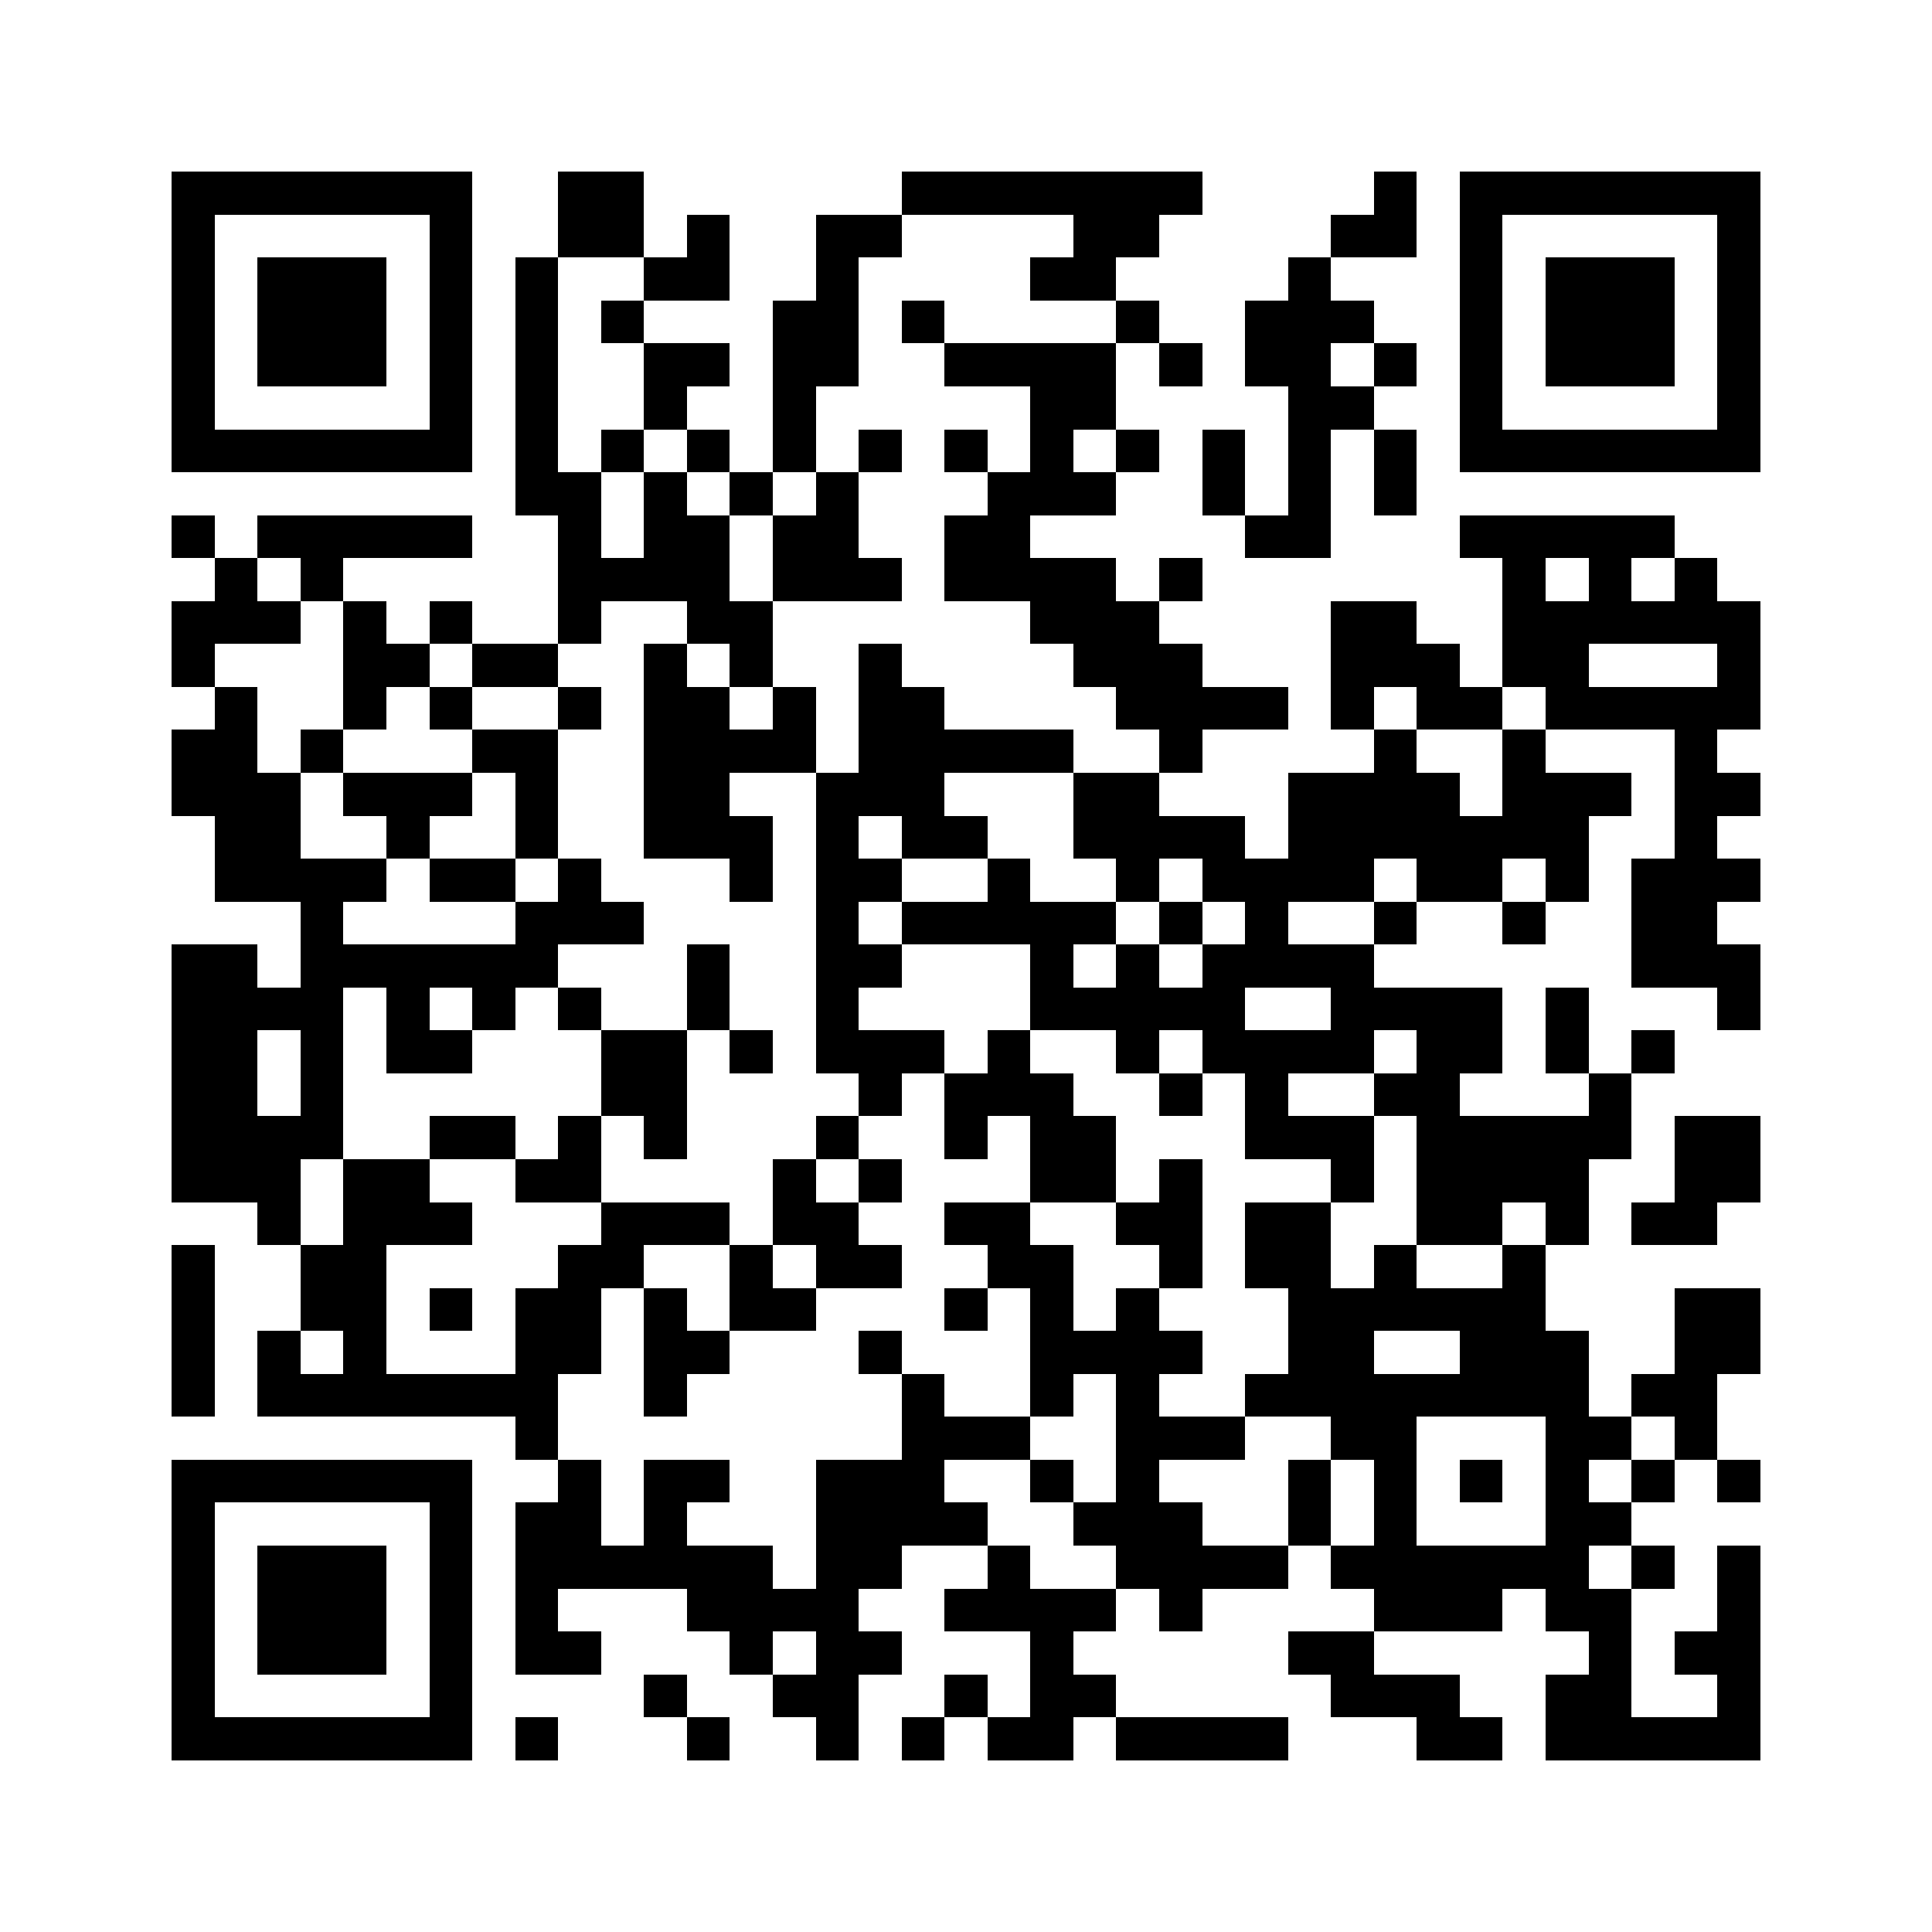
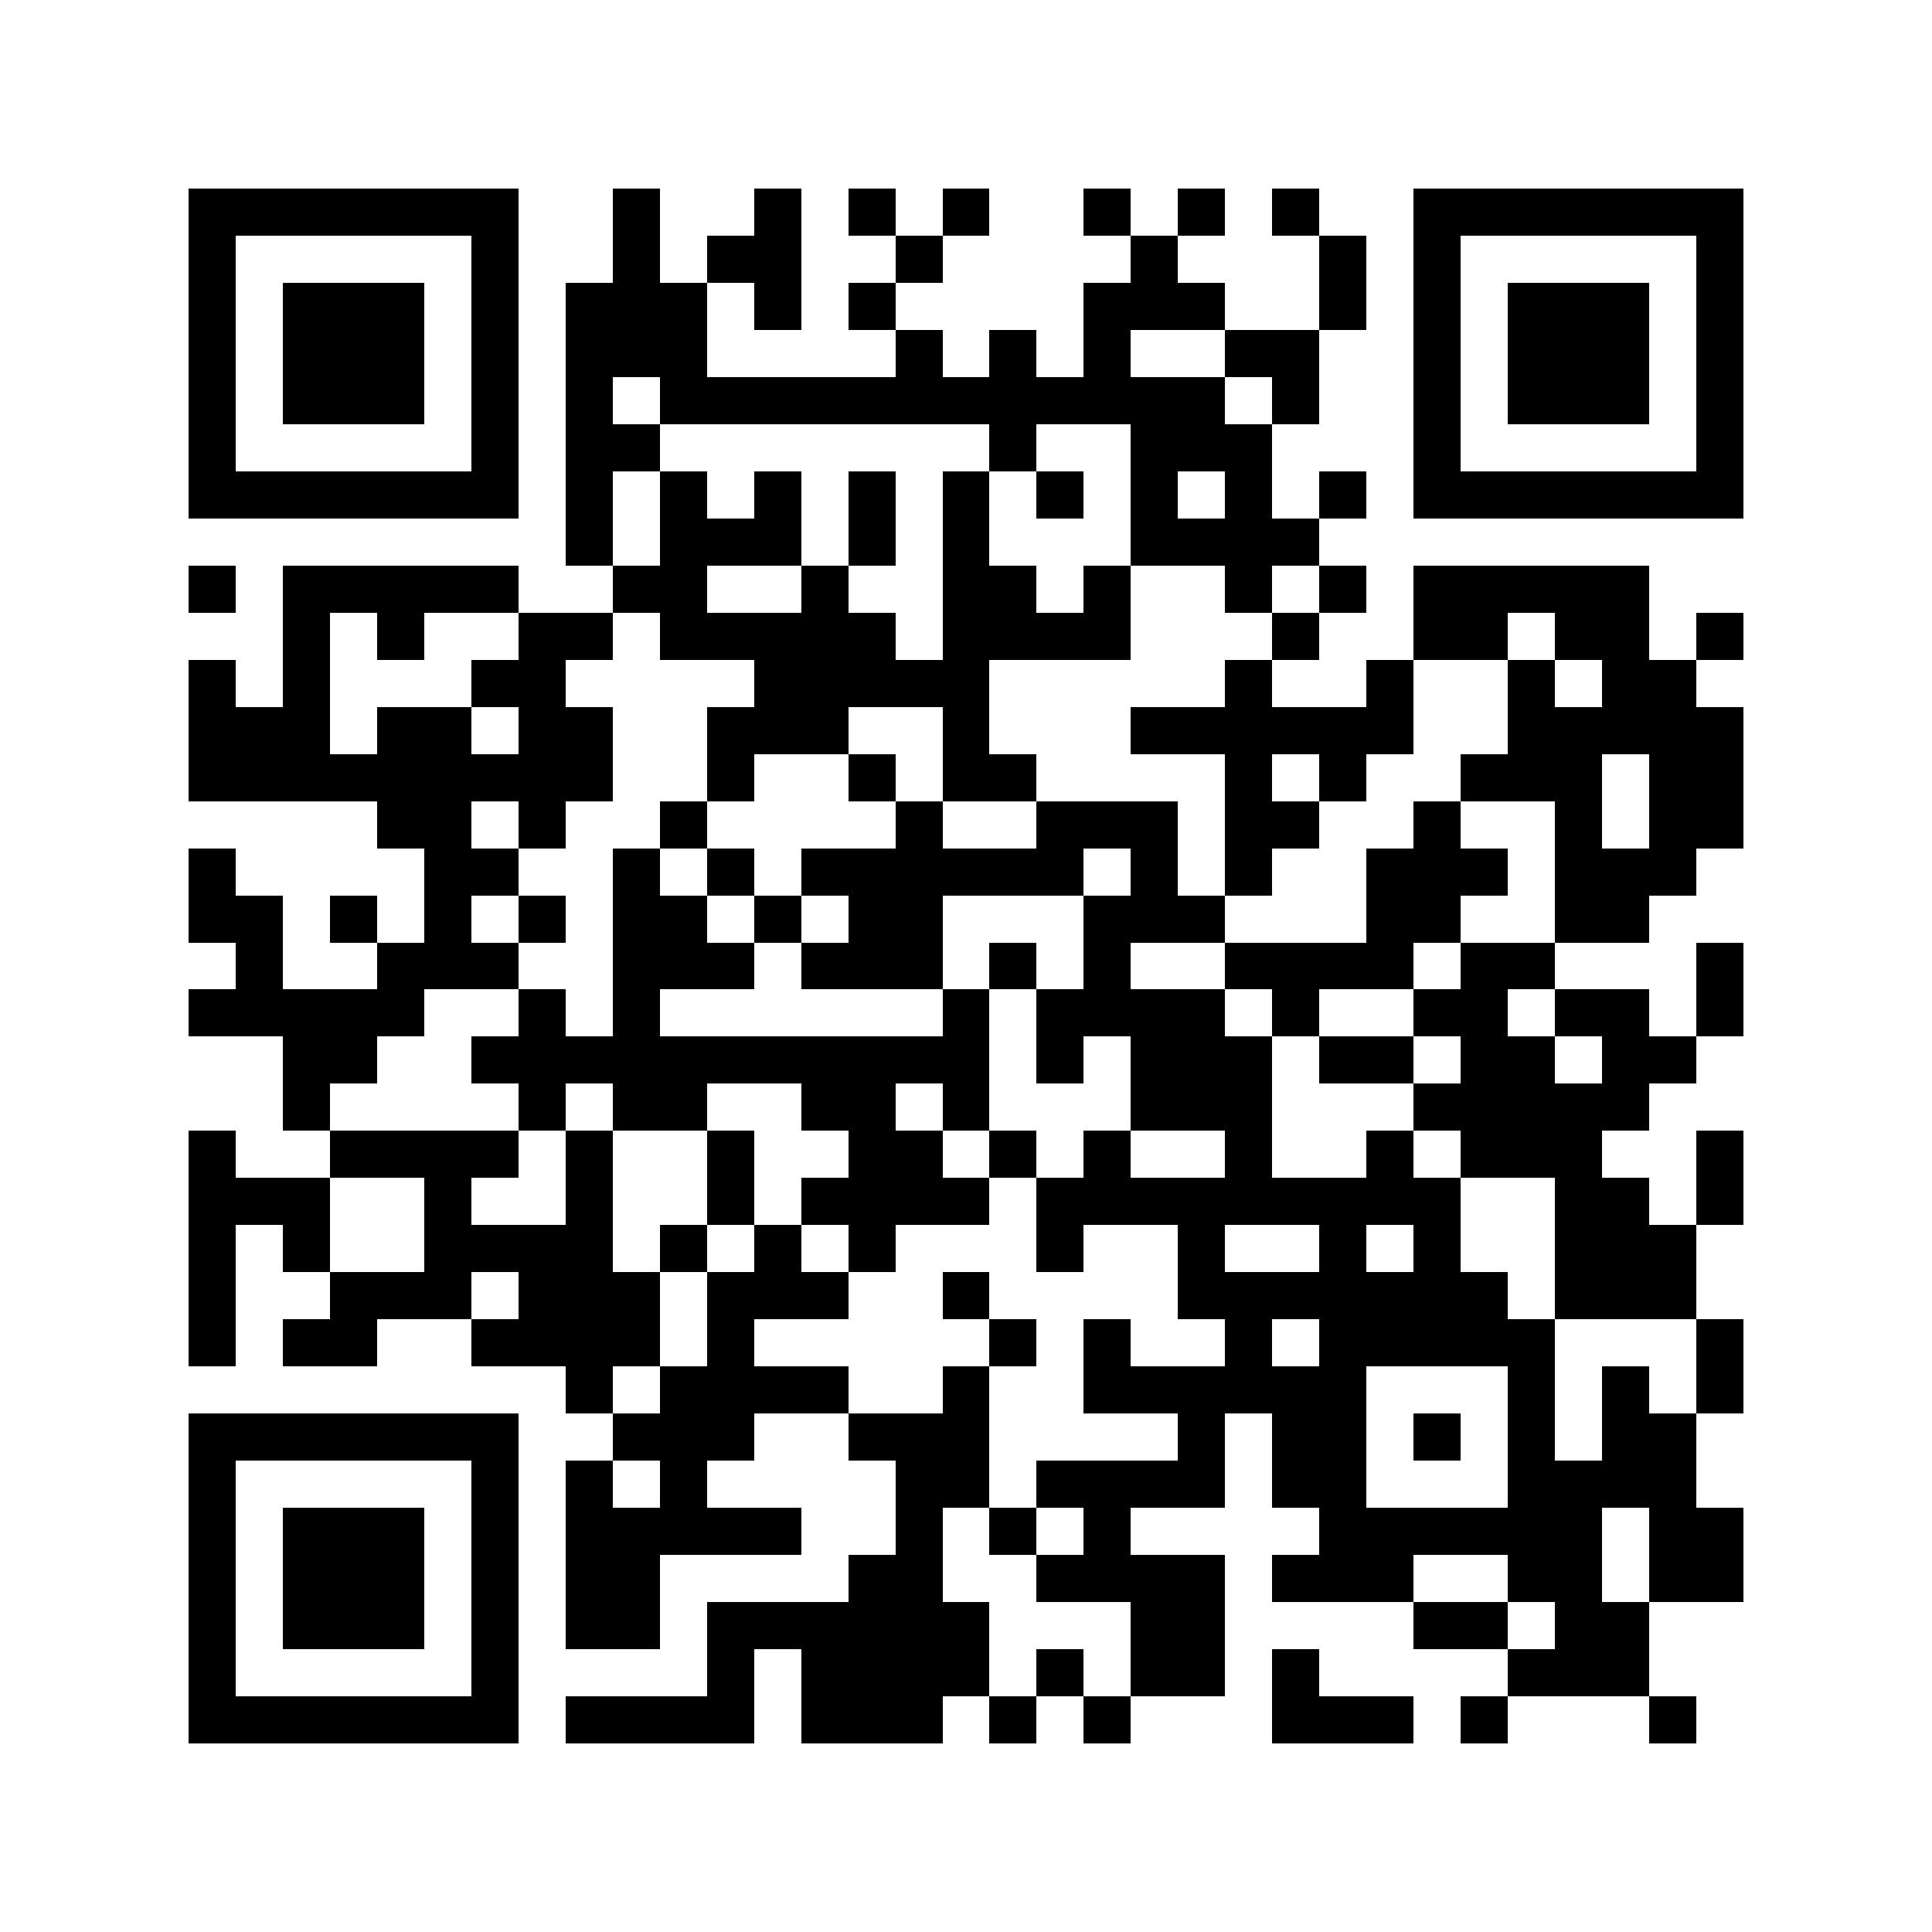
- <svg xmlns="http://www.w3.org/2000/svg" width="1024" height="1024" viewBox="0 0 45 45" shape-rendering="crispEdges">
-   <path fill="#ffffff" d="M0 0h45v45H0z" />
-   <path stroke="#000000" d="M4 4.5h7m2 0h2m6 0h7m4 0h1m1 0h7M4 5.5h1m5 0h1m2 0h2m1 0h1m2 0h2m4 0h2m4 0h2m1 0h1m5 0h1M4 6.5h1m1 0h3m1 0h1m1 0h1m2 0h2m2 0h1m4 0h2m4 0h1m3 0h1m1 0h3m1 0h1M4 7.5h1m1 0h3m1 0h1m1 0h1m1 0h1m3 0h2m1 0h1m4 0h1m2 0h3m2 0h1m1 0h3m1 0h1M4 8.5h1m1 0h3m1 0h1m1 0h1m2 0h2m1 0h2m2 0h4m1 0h1m1 0h2m1 0h1m1 0h1m1 0h3m1 0h1M4 9.5h1m5 0h1m1 0h1m2 0h1m2 0h1m5 0h2m4 0h2m2 0h1m5 0h1M4 10.5h7m1 0h1m1 0h1m1 0h1m1 0h1m1 0h1m1 0h1m1 0h1m1 0h1m1 0h1m1 0h1m1 0h1m1 0h7M12 11.5h2m1 0h1m1 0h1m1 0h1m3 0h3m2 0h1m1 0h1m1 0h1M4 12.5h1m1 0h5m2 0h1m1 0h2m1 0h2m2 0h2m5 0h2m3 0h5M5 13.5h1m1 0h1m5 0h4m1 0h3m1 0h4m1 0h1m7 0h1m1 0h1m1 0h1M4 14.5h3m1 0h1m1 0h1m2 0h1m2 0h2m6 0h3m4 0h2m2 0h6M4 15.5h1m3 0h2m1 0h2m2 0h1m1 0h1m2 0h1m4 0h3m3 0h3m1 0h2m3 0h1M5 16.5h1m2 0h1m1 0h1m2 0h1m1 0h2m1 0h1m1 0h2m4 0h4m1 0h1m1 0h2m1 0h5M4 17.5h2m1 0h1m3 0h2m2 0h4m1 0h5m2 0h1m4 0h1m2 0h1m3 0h1M4 18.5h3m1 0h3m1 0h1m2 0h2m2 0h3m3 0h2m3 0h4m1 0h3m1 0h2M5 19.5h2m2 0h1m2 0h1m2 0h3m1 0h1m1 0h2m2 0h4m1 0h7m2 0h1M5 20.5h4m1 0h2m1 0h1m3 0h1m1 0h2m2 0h1m2 0h1m1 0h4m1 0h2m1 0h1m1 0h3M7 21.5h1m4 0h3m4 0h1m1 0h5m1 0h1m1 0h1m2 0h1m2 0h1m2 0h2M4 22.5h2m1 0h6m3 0h1m2 0h2m3 0h1m1 0h1m1 0h4m6 0h3M4 23.5h4m1 0h1m1 0h1m1 0h1m2 0h1m2 0h1m4 0h5m2 0h4m1 0h1m3 0h1M4 24.5h2m1 0h1m1 0h2m3 0h2m1 0h1m1 0h3m1 0h1m2 0h1m1 0h4m1 0h2m1 0h1m1 0h1M4 25.5h2m1 0h1m6 0h2m4 0h1m1 0h3m2 0h1m1 0h1m2 0h2m3 0h1M4 26.5h4m2 0h2m1 0h1m1 0h1m3 0h1m2 0h1m1 0h2m3 0h3m1 0h5m1 0h2M4 27.5h3m1 0h2m2 0h2m4 0h1m1 0h1m3 0h2m1 0h1m3 0h1m1 0h4m2 0h2M6 28.5h1m1 0h3m3 0h3m1 0h2m2 0h2m2 0h2m1 0h2m2 0h2m1 0h1m1 0h2M4 29.5h1m2 0h2m4 0h2m2 0h1m1 0h2m2 0h2m2 0h1m1 0h2m1 0h1m2 0h1M4 30.5h1m2 0h2m1 0h1m1 0h2m1 0h1m1 0h2m3 0h1m1 0h1m1 0h1m3 0h6m3 0h2M4 31.5h1m1 0h1m1 0h1m3 0h2m1 0h2m3 0h1m3 0h4m2 0h2m2 0h3m2 0h2M4 32.5h1m1 0h7m2 0h1m5 0h1m2 0h1m1 0h1m2 0h8m1 0h2M12 33.5h1m8 0h3m2 0h3m2 0h2m3 0h2m1 0h1M4 34.5h7m2 0h1m1 0h2m2 0h3m2 0h1m1 0h1m3 0h1m1 0h1m1 0h1m1 0h1m1 0h1m1 0h1M4 35.5h1m5 0h1m1 0h2m1 0h1m3 0h4m2 0h3m2 0h1m1 0h1m3 0h2M4 36.5h1m1 0h3m1 0h1m1 0h6m1 0h2m2 0h1m2 0h4m1 0h6m1 0h1m1 0h1M4 37.5h1m1 0h3m1 0h1m1 0h1m3 0h4m2 0h4m1 0h1m4 0h3m1 0h2m2 0h1M4 38.5h1m1 0h3m1 0h1m1 0h2m3 0h1m1 0h2m3 0h1m5 0h2m5 0h1m1 0h2M4 39.5h1m5 0h1m4 0h1m2 0h2m2 0h1m1 0h2m5 0h3m2 0h2m2 0h1M4 40.5h7m1 0h1m3 0h1m2 0h1m1 0h1m1 0h2m1 0h4m3 0h2m1 0h5" />
+ <svg xmlns="http://www.w3.org/2000/svg" width="1024" height="1024" viewBox="0 0 41 41" shape-rendering="crispEdges">
+   <path fill="#ffffff" d="M0 0h41v41H0z" />
+   <path stroke="#000000" d="M4 4.5h7m2 0h1m2 0h1m1 0h1m1 0h1m2 0h1m1 0h1m1 0h1m2 0h7M4 5.5h1m5 0h1m2 0h1m1 0h2m2 0h1m4 0h1m3 0h1m1 0h1m5 0h1M4 6.5h1m1 0h3m1 0h1m1 0h3m1 0h1m1 0h1m4 0h3m2 0h1m1 0h1m1 0h3m1 0h1M4 7.5h1m1 0h3m1 0h1m1 0h3m4 0h1m1 0h1m1 0h1m2 0h2m2 0h1m1 0h3m1 0h1M4 8.5h1m1 0h3m1 0h1m1 0h1m1 0h12m1 0h1m2 0h1m1 0h3m1 0h1M4 9.5h1m5 0h1m1 0h2m7 0h1m2 0h3m3 0h1m5 0h1M4 10.5h7m1 0h1m1 0h1m1 0h1m1 0h1m1 0h1m1 0h1m1 0h1m1 0h1m1 0h1m1 0h7M12 11.5h1m1 0h3m1 0h1m1 0h1m3 0h4M4 12.5h1m1 0h5m2 0h2m2 0h1m2 0h2m1 0h1m2 0h1m1 0h1m1 0h5M6 13.5h1m1 0h1m2 0h2m1 0h5m1 0h4m3 0h1m2 0h2m1 0h2m1 0h1M4 14.5h1m1 0h1m3 0h2m4 0h5m5 0h1m2 0h1m2 0h1m1 0h2M4 15.5h3m1 0h2m1 0h2m2 0h3m2 0h1m3 0h6m2 0h5M4 16.5h9m2 0h1m2 0h1m1 0h2m4 0h1m1 0h1m2 0h3m1 0h2M8 17.5h2m1 0h1m2 0h1m4 0h1m2 0h3m1 0h2m2 0h1m2 0h1m1 0h2M4 18.5h1m4 0h2m2 0h1m1 0h1m1 0h6m1 0h1m1 0h1m2 0h3m1 0h3M4 19.5h2m1 0h1m1 0h1m1 0h1m1 0h2m1 0h1m1 0h2m3 0h3m3 0h2m2 0h2M5 20.5h1m2 0h3m2 0h3m1 0h3m1 0h1m1 0h1m2 0h4m1 0h2m3 0h1M4 21.5h5m2 0h1m1 0h1m6 0h1m1 0h4m1 0h1m2 0h2m1 0h2m1 0h1M6 22.5h2m2 0h11m1 0h1m1 0h3m1 0h2m1 0h2m1 0h2M6 23.5h1m4 0h1m1 0h2m2 0h2m1 0h1m3 0h3m3 0h5M4 24.5h1m2 0h4m1 0h1m2 0h1m2 0h2m1 0h1m1 0h1m2 0h1m2 0h1m1 0h3m2 0h1M4 25.5h3m2 0h1m2 0h1m2 0h1m1 0h4m1 0h9m2 0h2m1 0h1M4 26.5h1m1 0h1m2 0h4m1 0h1m1 0h1m1 0h1m3 0h1m2 0h1m2 0h1m1 0h1m2 0h3M4 27.5h1m2 0h3m1 0h3m1 0h3m2 0h1m4 0h7m1 0h3M4 28.5h1m1 0h2m2 0h4m1 0h1m5 0h1m1 0h1m2 0h1m1 0h5m3 0h1M12 29.5h1m1 0h4m2 0h1m2 0h6m3 0h1m1 0h1m1 0h1M4 30.5h7m2 0h3m2 0h3m4 0h1m1 0h2m1 0h1m1 0h1m1 0h2M4 31.5h1m5 0h1m1 0h1m1 0h1m4 0h2m1 0h4m1 0h2m3 0h4M4 32.5h1m1 0h3m1 0h1m1 0h5m2 0h1m1 0h1m1 0h1m4 0h6m1 0h2M4 33.5h1m1 0h3m1 0h1m1 0h2m4 0h2m2 0h4m1 0h3m2 0h2m1 0h2M4 34.5h1m1 0h3m1 0h1m1 0h2m1 0h6m3 0h2m4 0h2m1 0h2M4 35.5h1m5 0h1m4 0h1m1 0h4m1 0h1m1 0h2m1 0h1m4 0h3M4 36.5h7m1 0h4m1 0h3m1 0h1m1 0h1m3 0h3m1 0h1m3 0h1" />
</svg>
